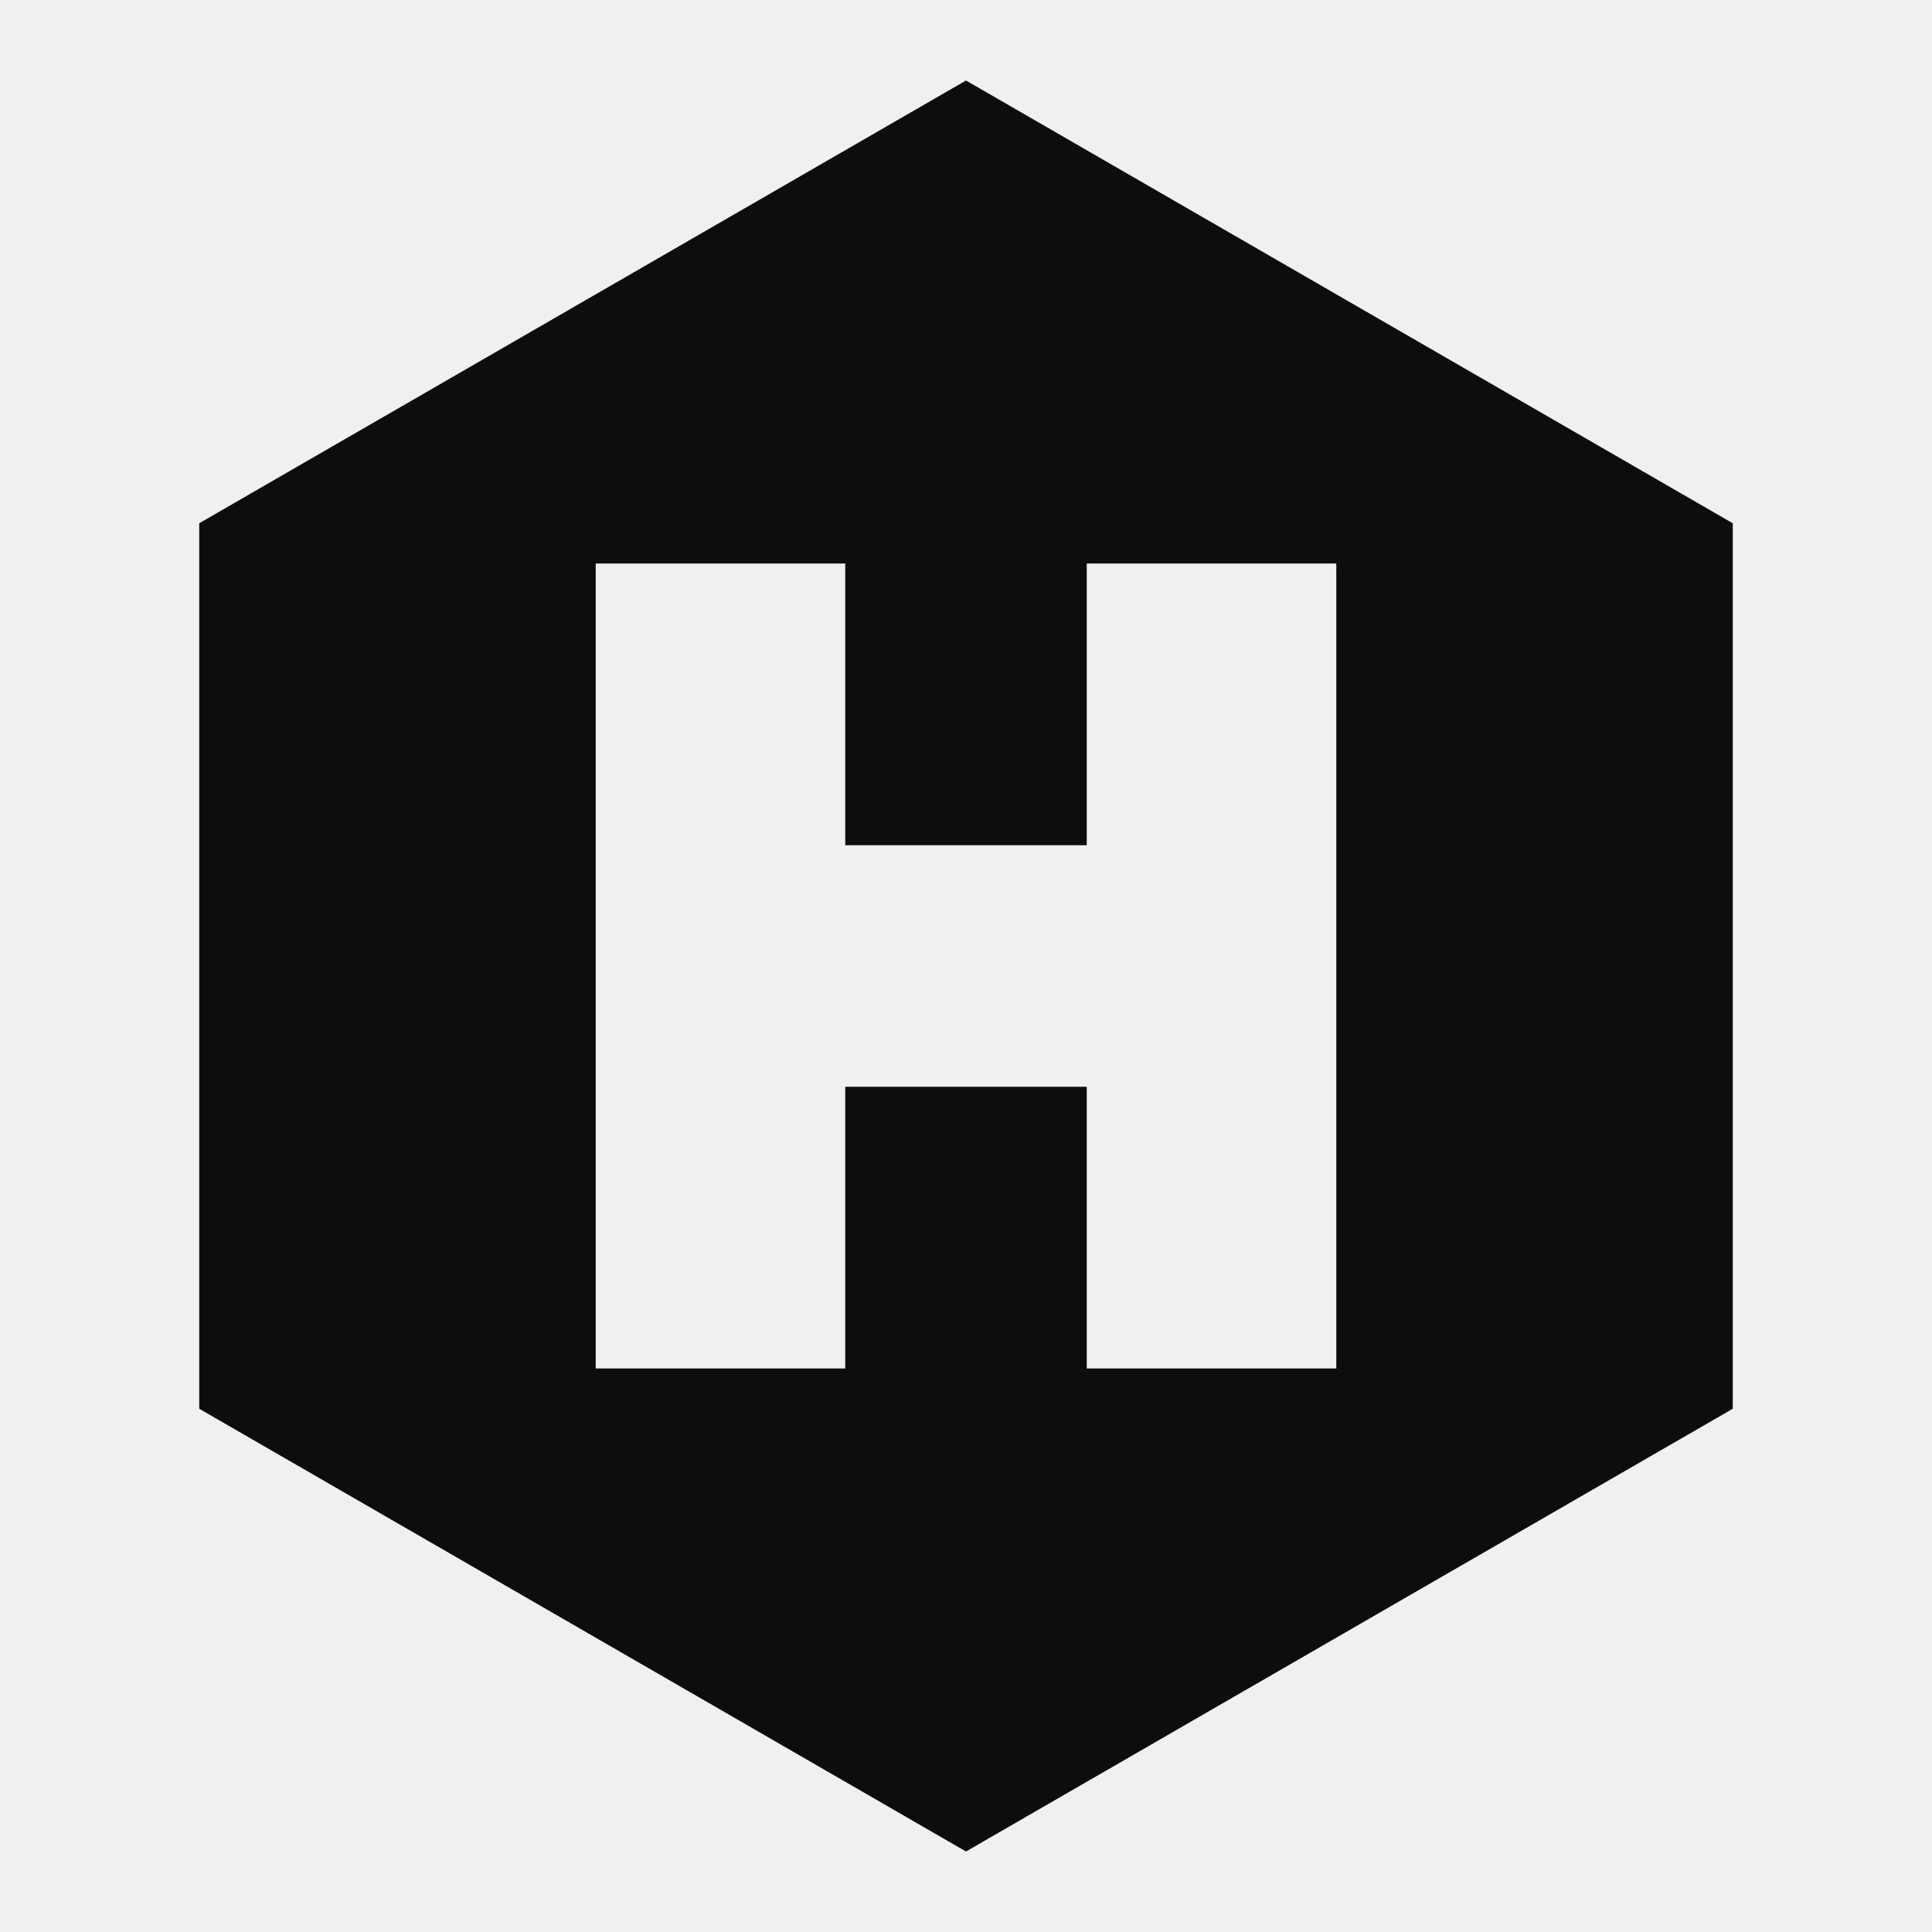
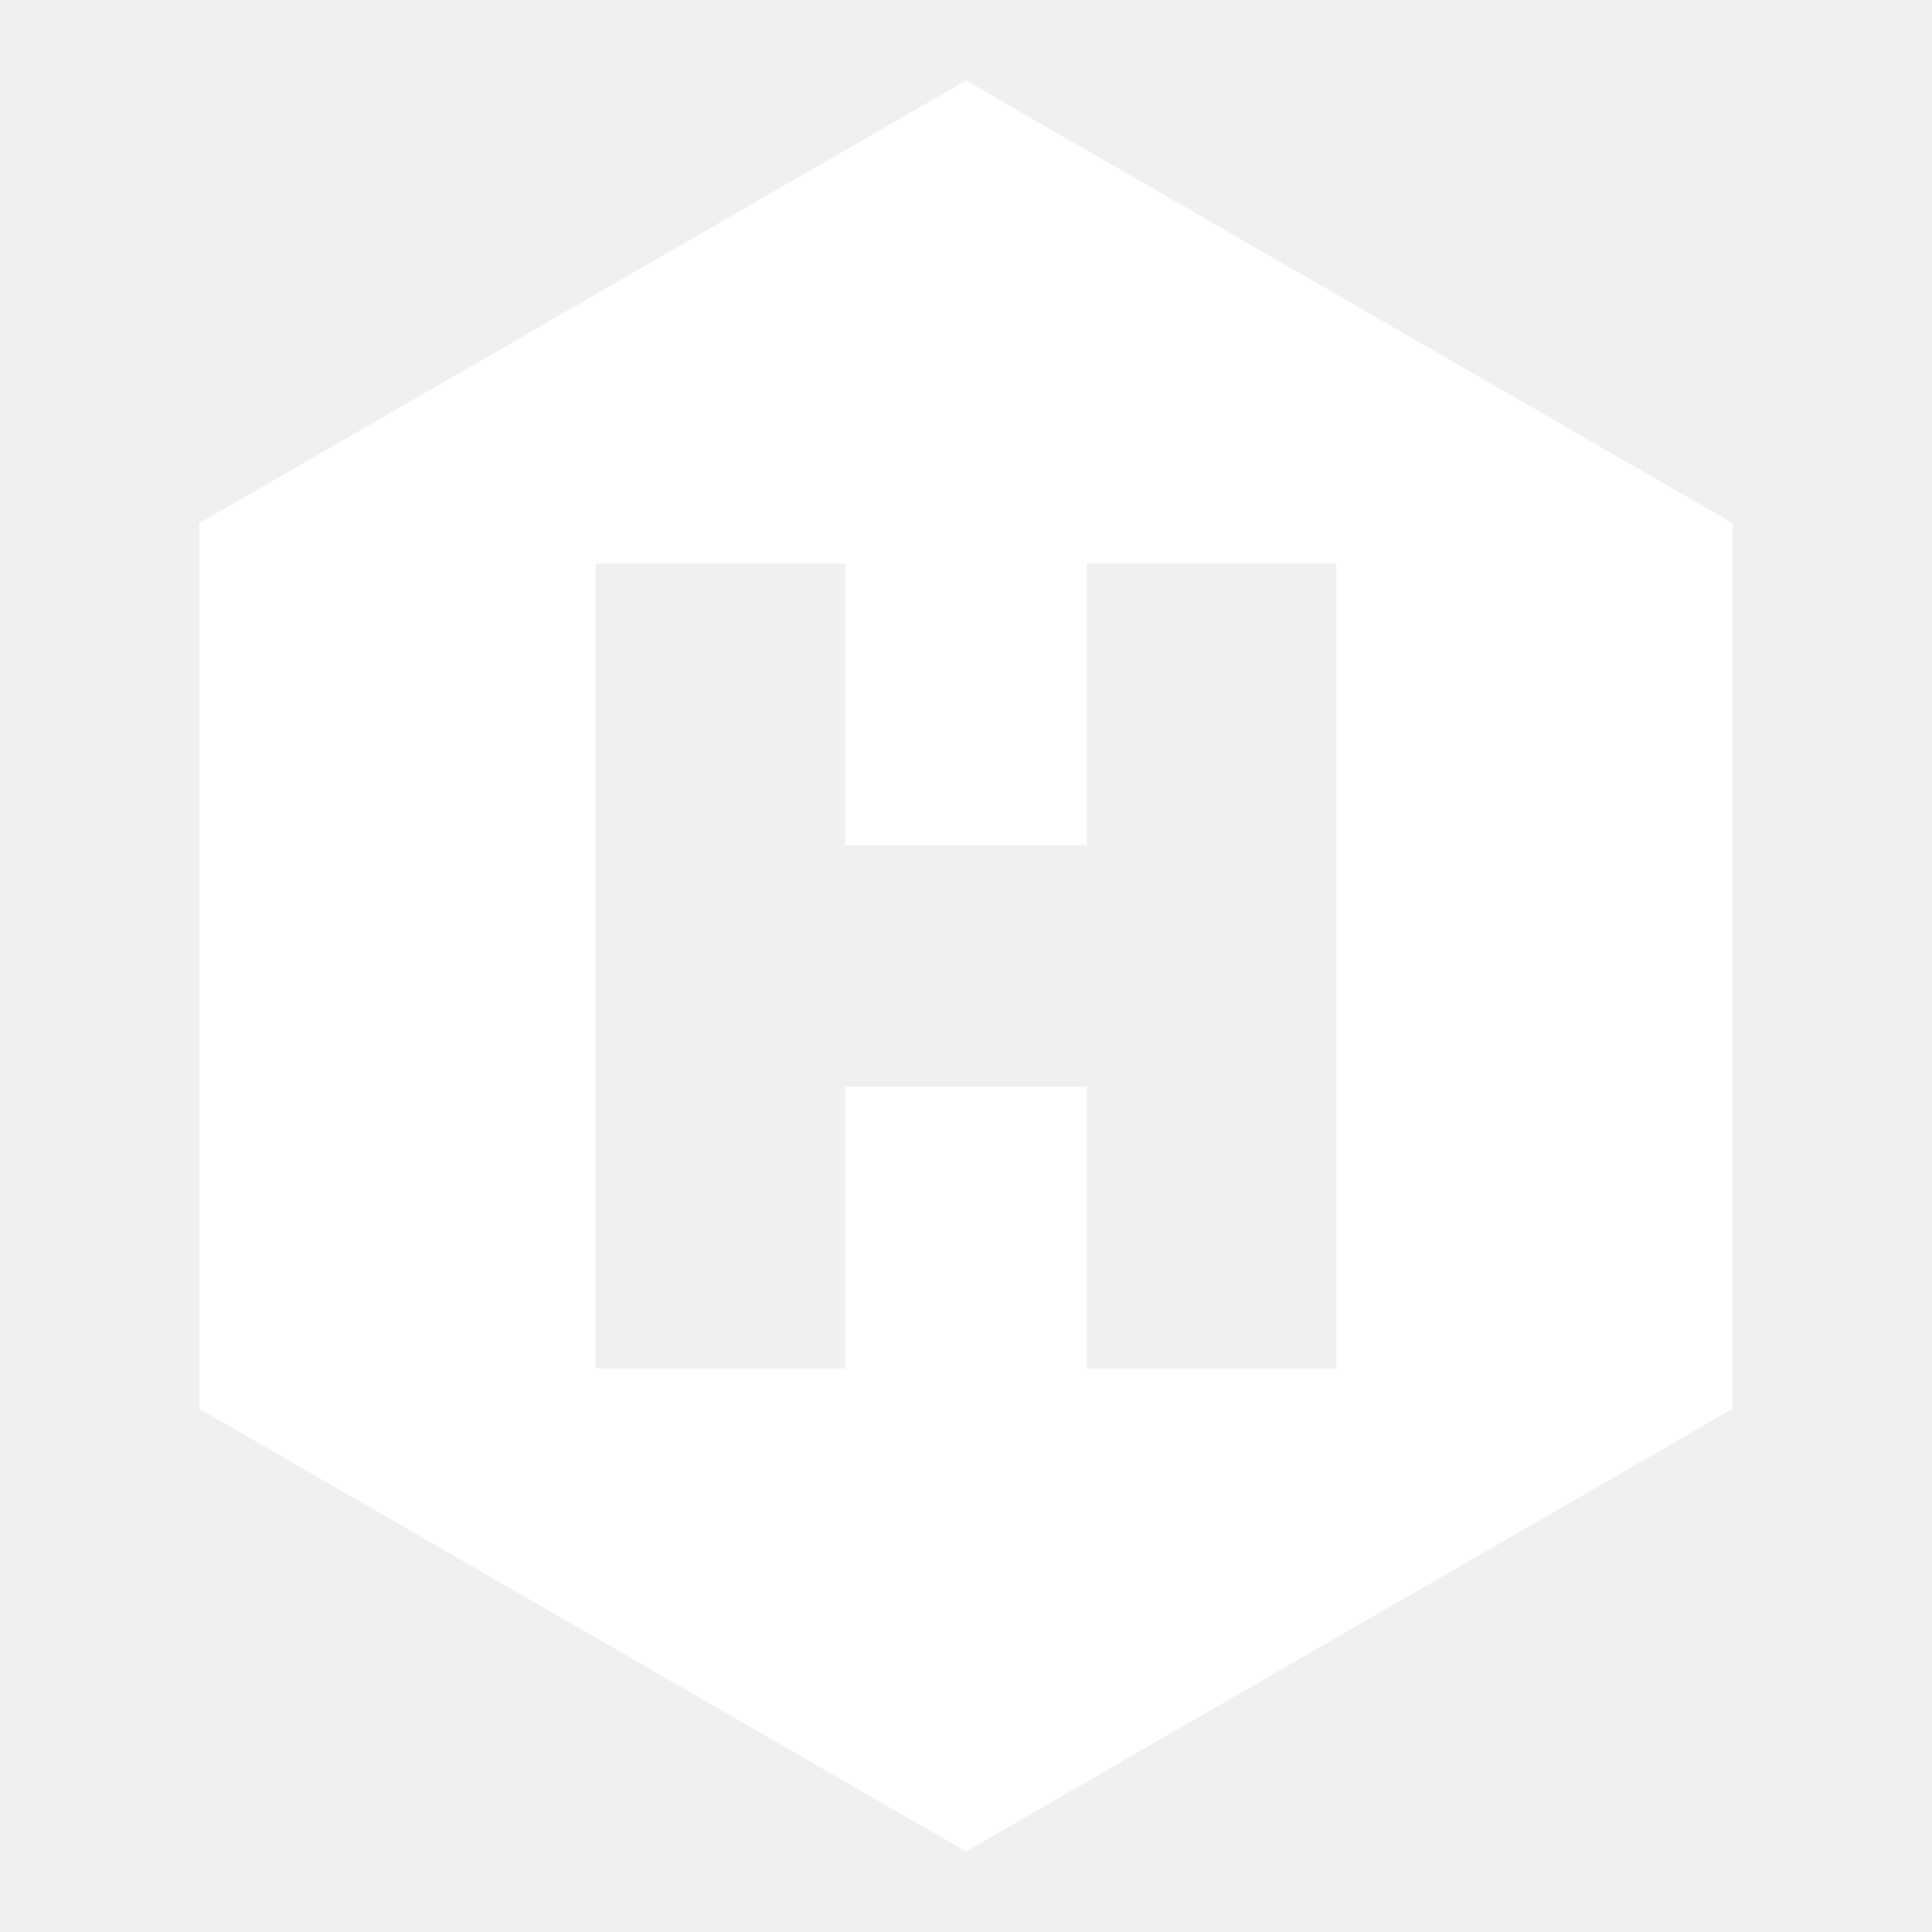
<svg xmlns="http://www.w3.org/2000/svg" viewBox="0 0 48 48" width="48" height="48">
-   <path fill="#0d0d0d" fill-rule="evenodd" d="M24.00 2.00 L43.05 13.00 L43.05 35.00 L24.00 46.00 L4.95 35.00 L4.95 13.00 Z M14.80 14.00 L21.00 14.00 L21.00 21.00 L27.00 21.00 L27.00 14.00 L33.20 14.00 L33.20 34.00 L27.00 34.00 L27.00 27.00 L21.00 27.00 L21.00 34.00 L14.80 34.00 Z" />
+   <path fill="#ffffff" fill-rule="evenodd" d="M24.00 2.00 L43.05 13.00 L43.05 35.00 L24.00 46.00 L4.95 35.00 L4.95 13.00 Z M14.80 14.00 L21.00 14.00 L21.00 21.00 L27.00 21.00 L27.00 14.00 L33.20 14.00 L33.20 34.00 L27.00 34.00 L27.00 27.00 L21.00 27.00 L21.00 34.00 L14.80 34.00 Z" />
</svg>
